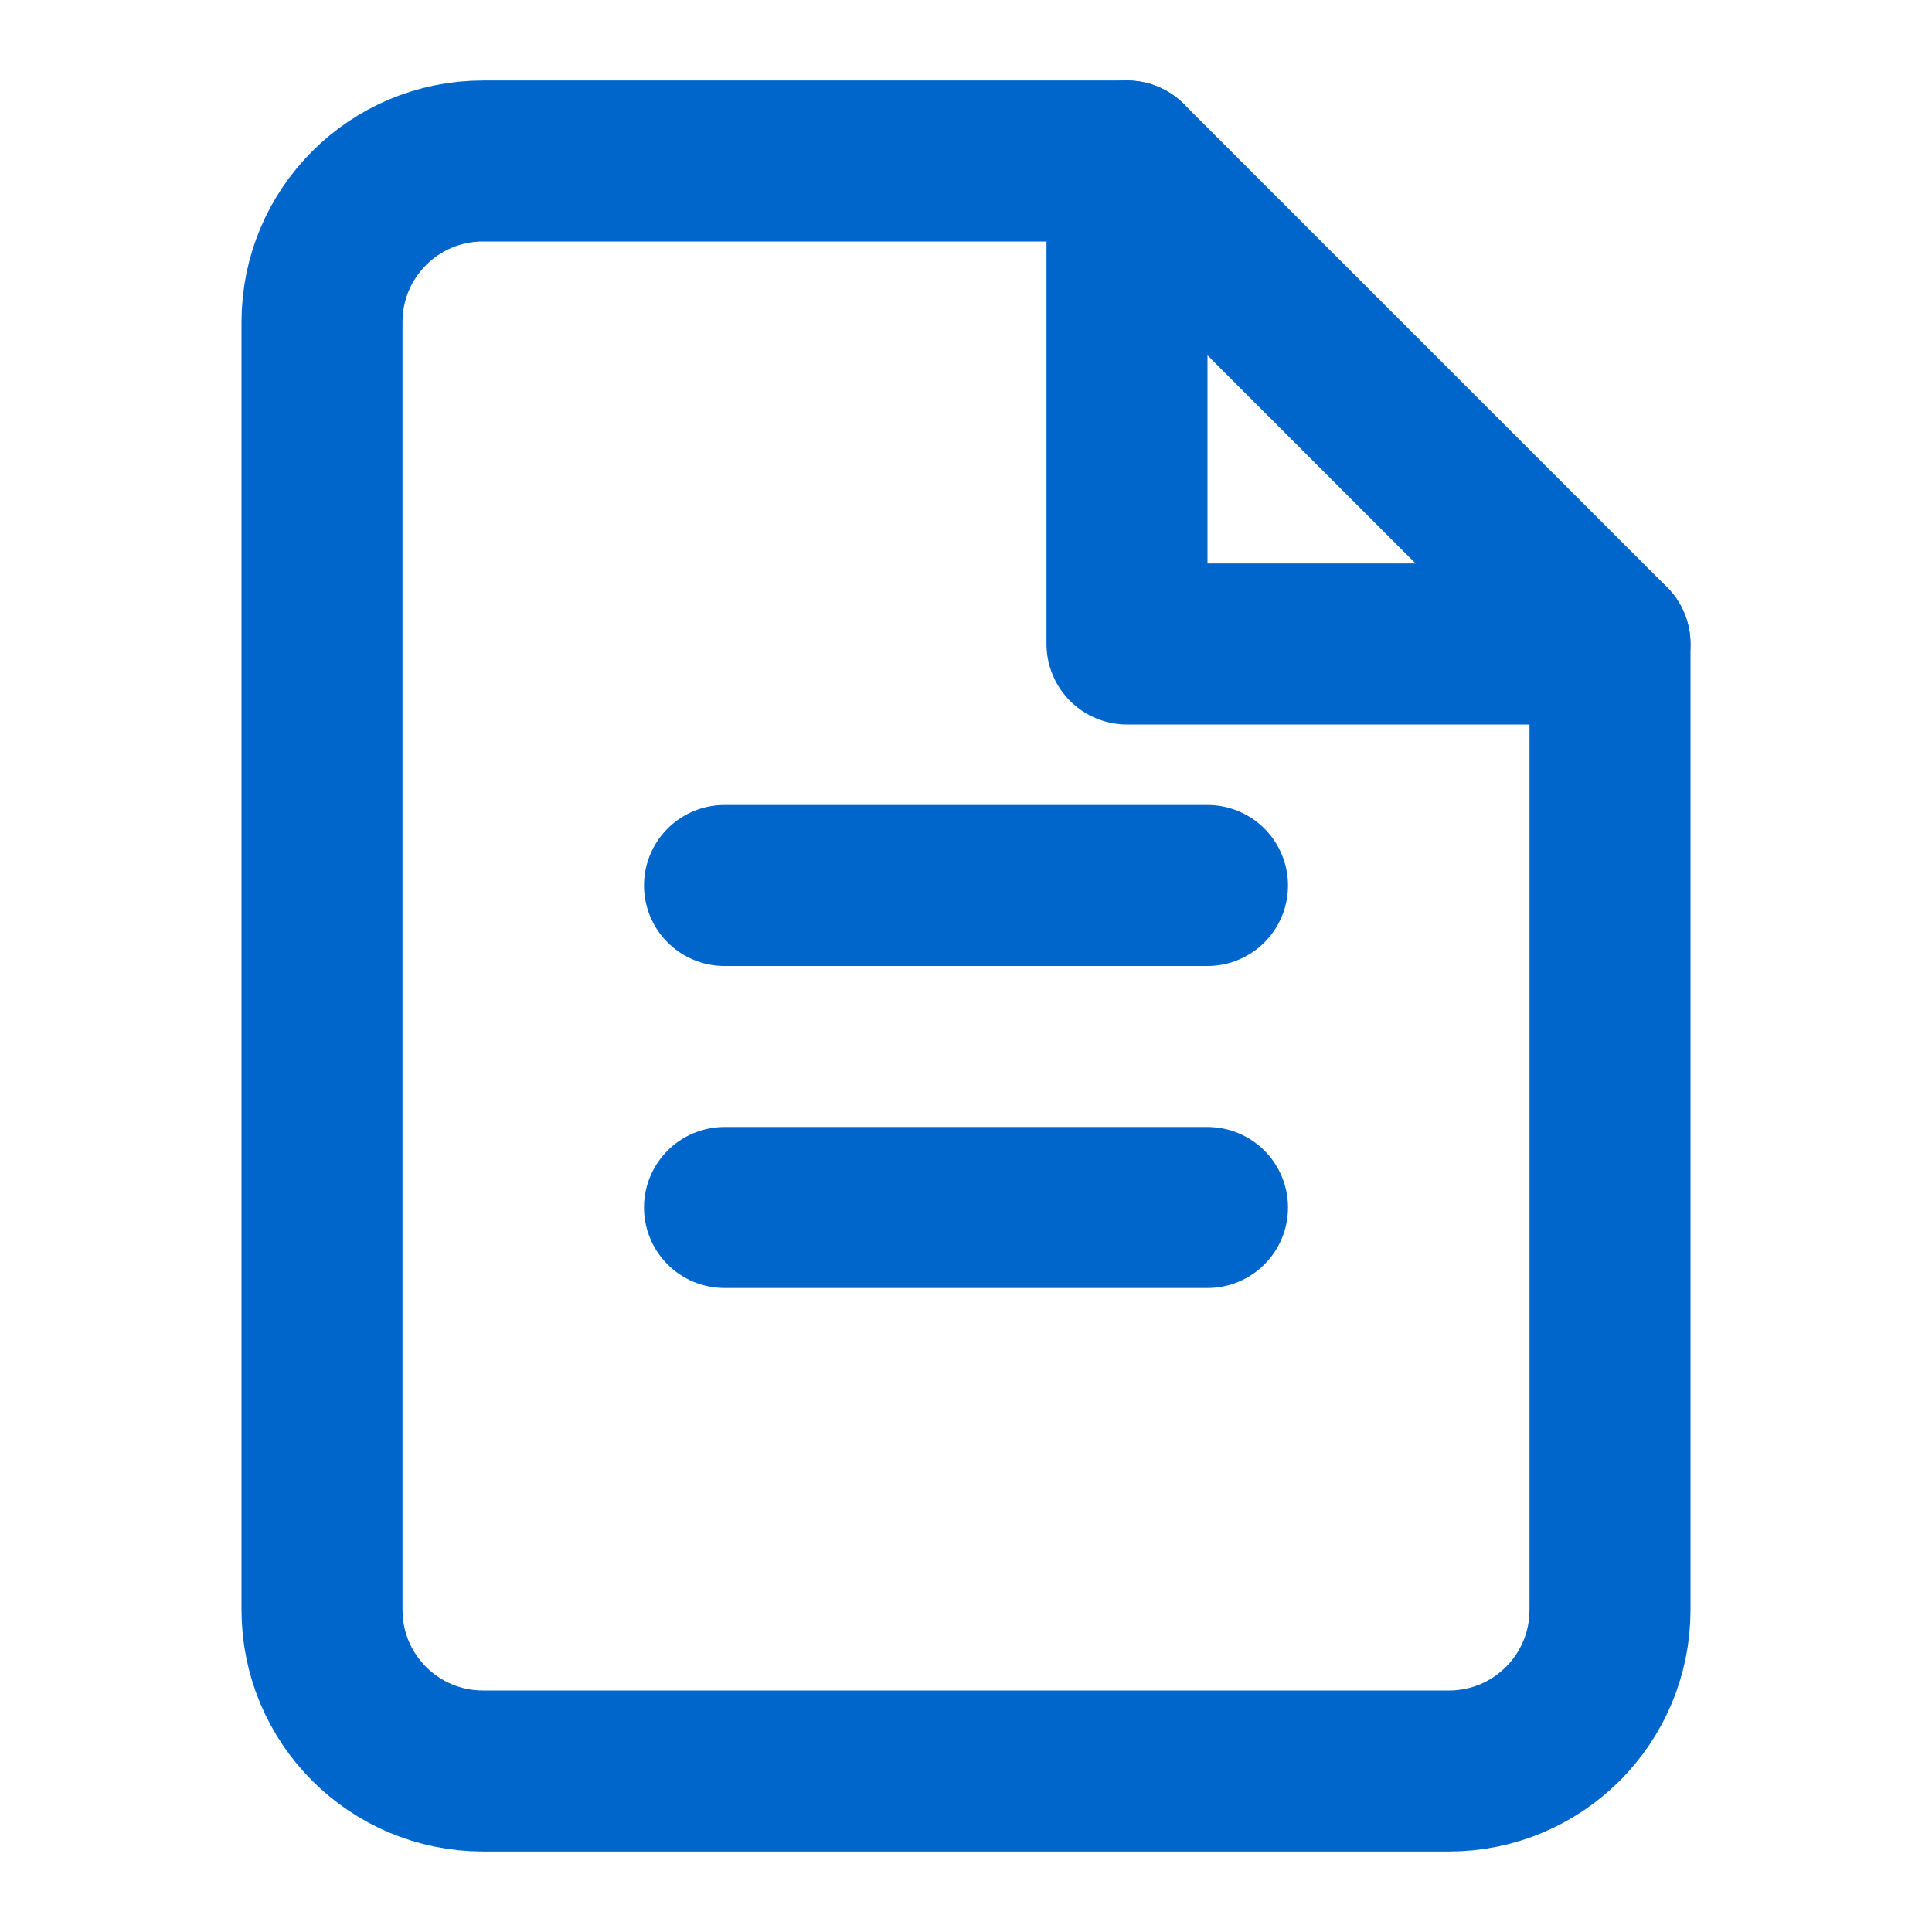
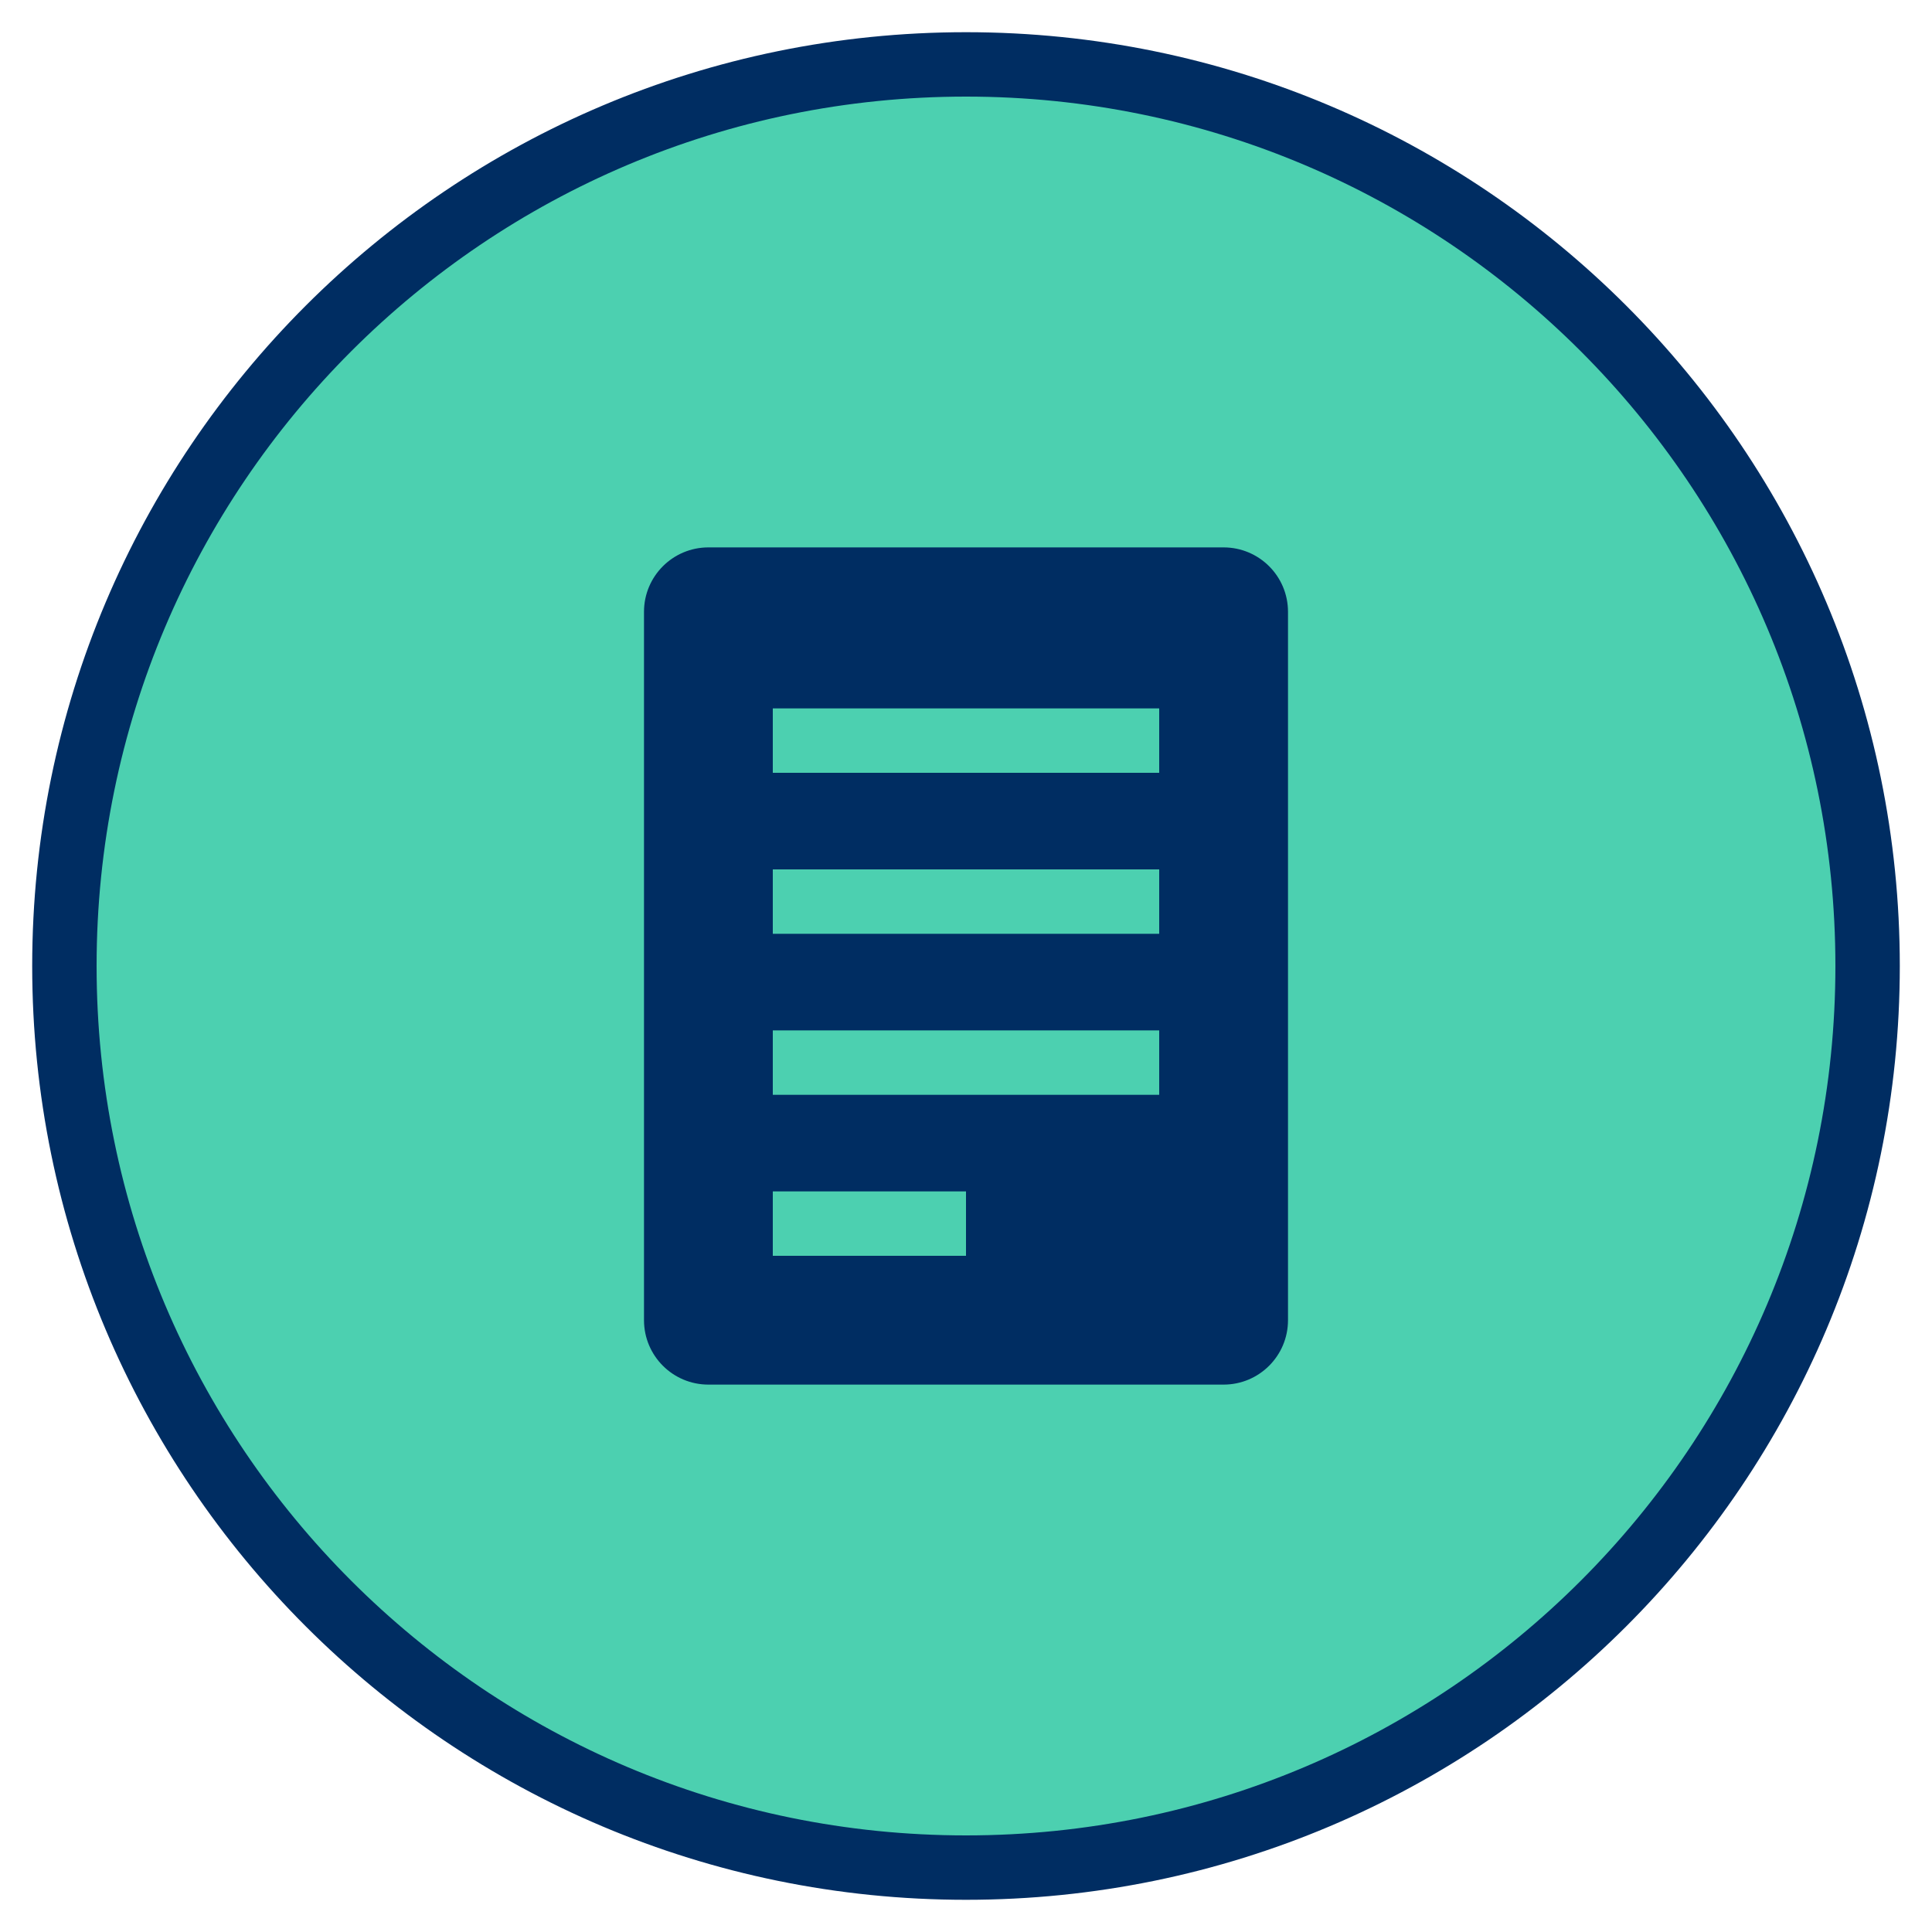
- <svg xmlns="http://www.w3.org/2000/svg" width="60" height="60" viewBox="0 0 24 24" fill="none" stroke="#0066CC" stroke-width="2" stroke-linecap="round" stroke-linejoin="round">
-   <path d="M14 2H6a2 2 0 0 0-2 2v16a2 2 0 0 0 2 2h12a2 2 0 0 0 2-2V8z" />
-   <polyline points="14 2 14 8 20 8" />
-   <line x1="9" y1="15" x2="15" y2="15" />
-   <line x1="9" y1="11" x2="15" y2="11" />
+ <svg xmlns="http://www.w3.org/2000/svg" width="60" height="60" viewBox="0 0 60 60">
+   <circle cx="30" cy="30" r="28" fill="#4CD0B0" stroke="#002D62" stroke-width="2" />
+   <rect x="20" y="17" width="20" height="26" fill="#002D62" rx="2" ry="2" />
+   <line x1="24" y1="23" x2="36" y2="23" stroke="#4CD0B0" stroke-width="2" />
+   <line x1="24" y1="28" x2="36" y2="28" stroke="#4CD0B0" stroke-width="2" />
+   <line x1="24" y1="33" x2="36" y2="33" stroke="#4CD0B0" stroke-width="2" />
+   <line x1="24" y1="38" x2="30" y2="38" stroke="#4CD0B0" stroke-width="2" />
</svg>
